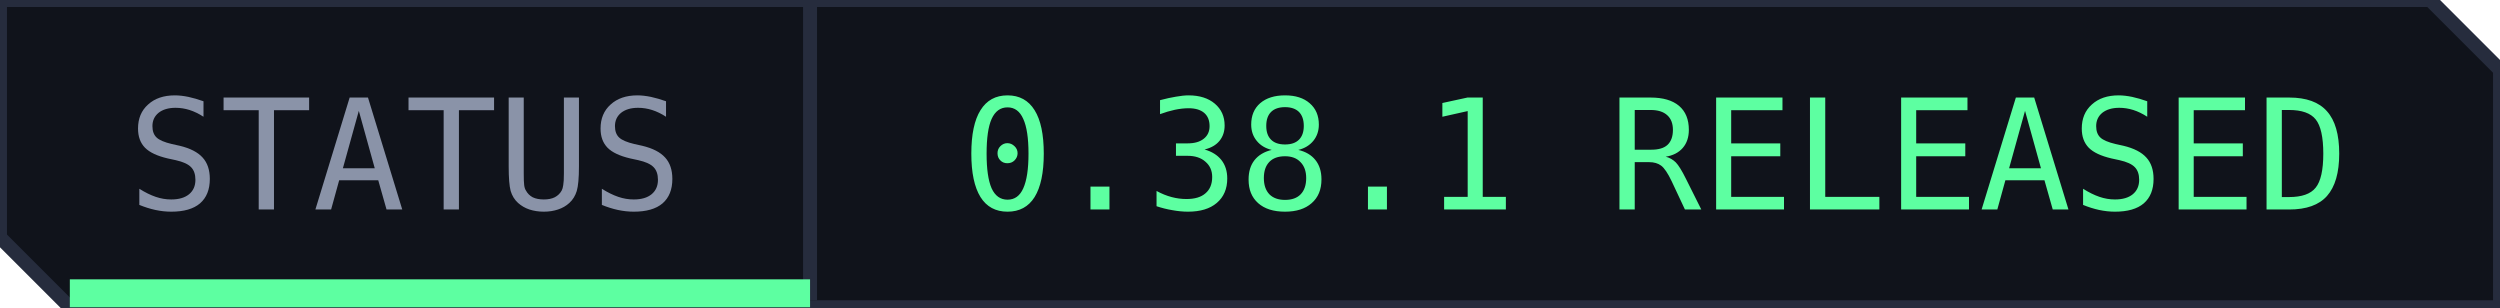
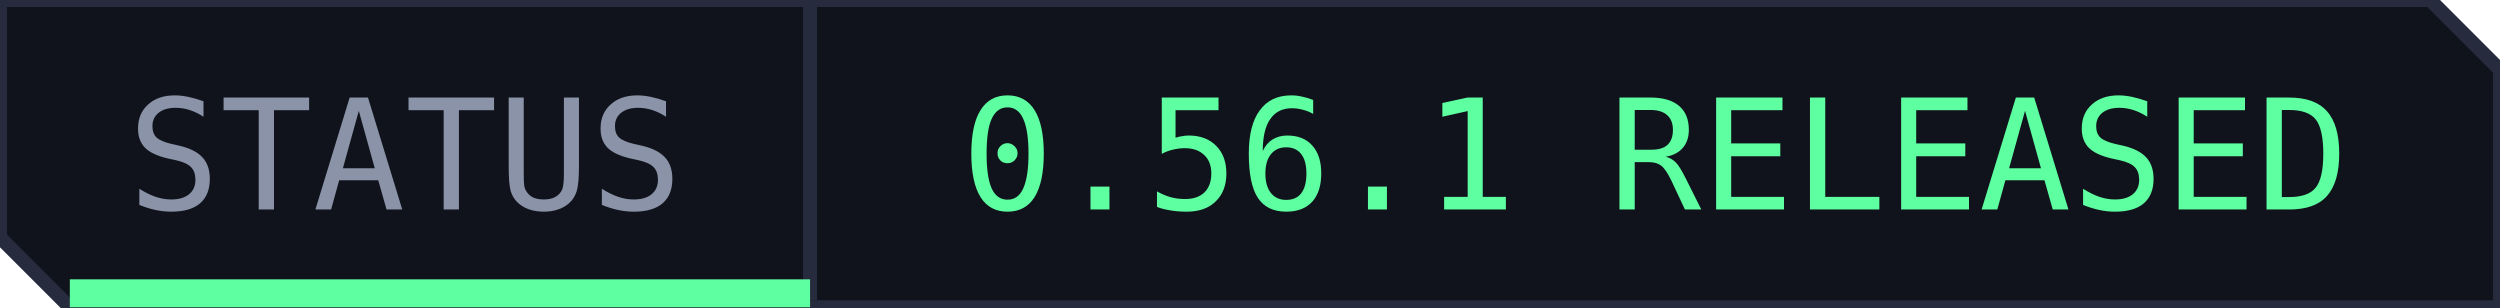
- <svg xmlns="http://www.w3.org/2000/svg" width="179" height="22" viewBox="0 0 179 22" role="img" aria-label="status: 0.38.1 released">
+ <svg xmlns="http://www.w3.org/2000/svg" width="179" height="22" viewBox="0 0 179 22" role="img" aria-label="status: 0.56.1 released">
  <path d="M0,0 H174 L179,5 V22 H5 L0,17 Z" fill="#10131b" stroke="#262c3d" />
  <path d="M58,0.5 V21.5" stroke="#262c3d" />
  <path d="M5,21 H58" stroke="#5dffa1" stroke-width="2" />
  <g font-family="Consolas, 'DejaVu Sans Mono', Menlo, monospace" font-size="11" text-anchor="middle">
    <text x="29.0" y="15" fill="#8a93a8" textLength="42.0" lengthAdjust="spacingAndGlyphs">STATUS</text>
-     <text x="118.5" y="15" fill="#5dffa1" textLength="105.0" lengthAdjust="spacingAndGlyphs">0.38.1 RELEASED</text>
+     <text x="118.5" y="15" fill="#5dffa1" textLength="105.0" lengthAdjust="spacingAndGlyphs">0.56.1 RELEASED</text>
  </g>
</svg>
